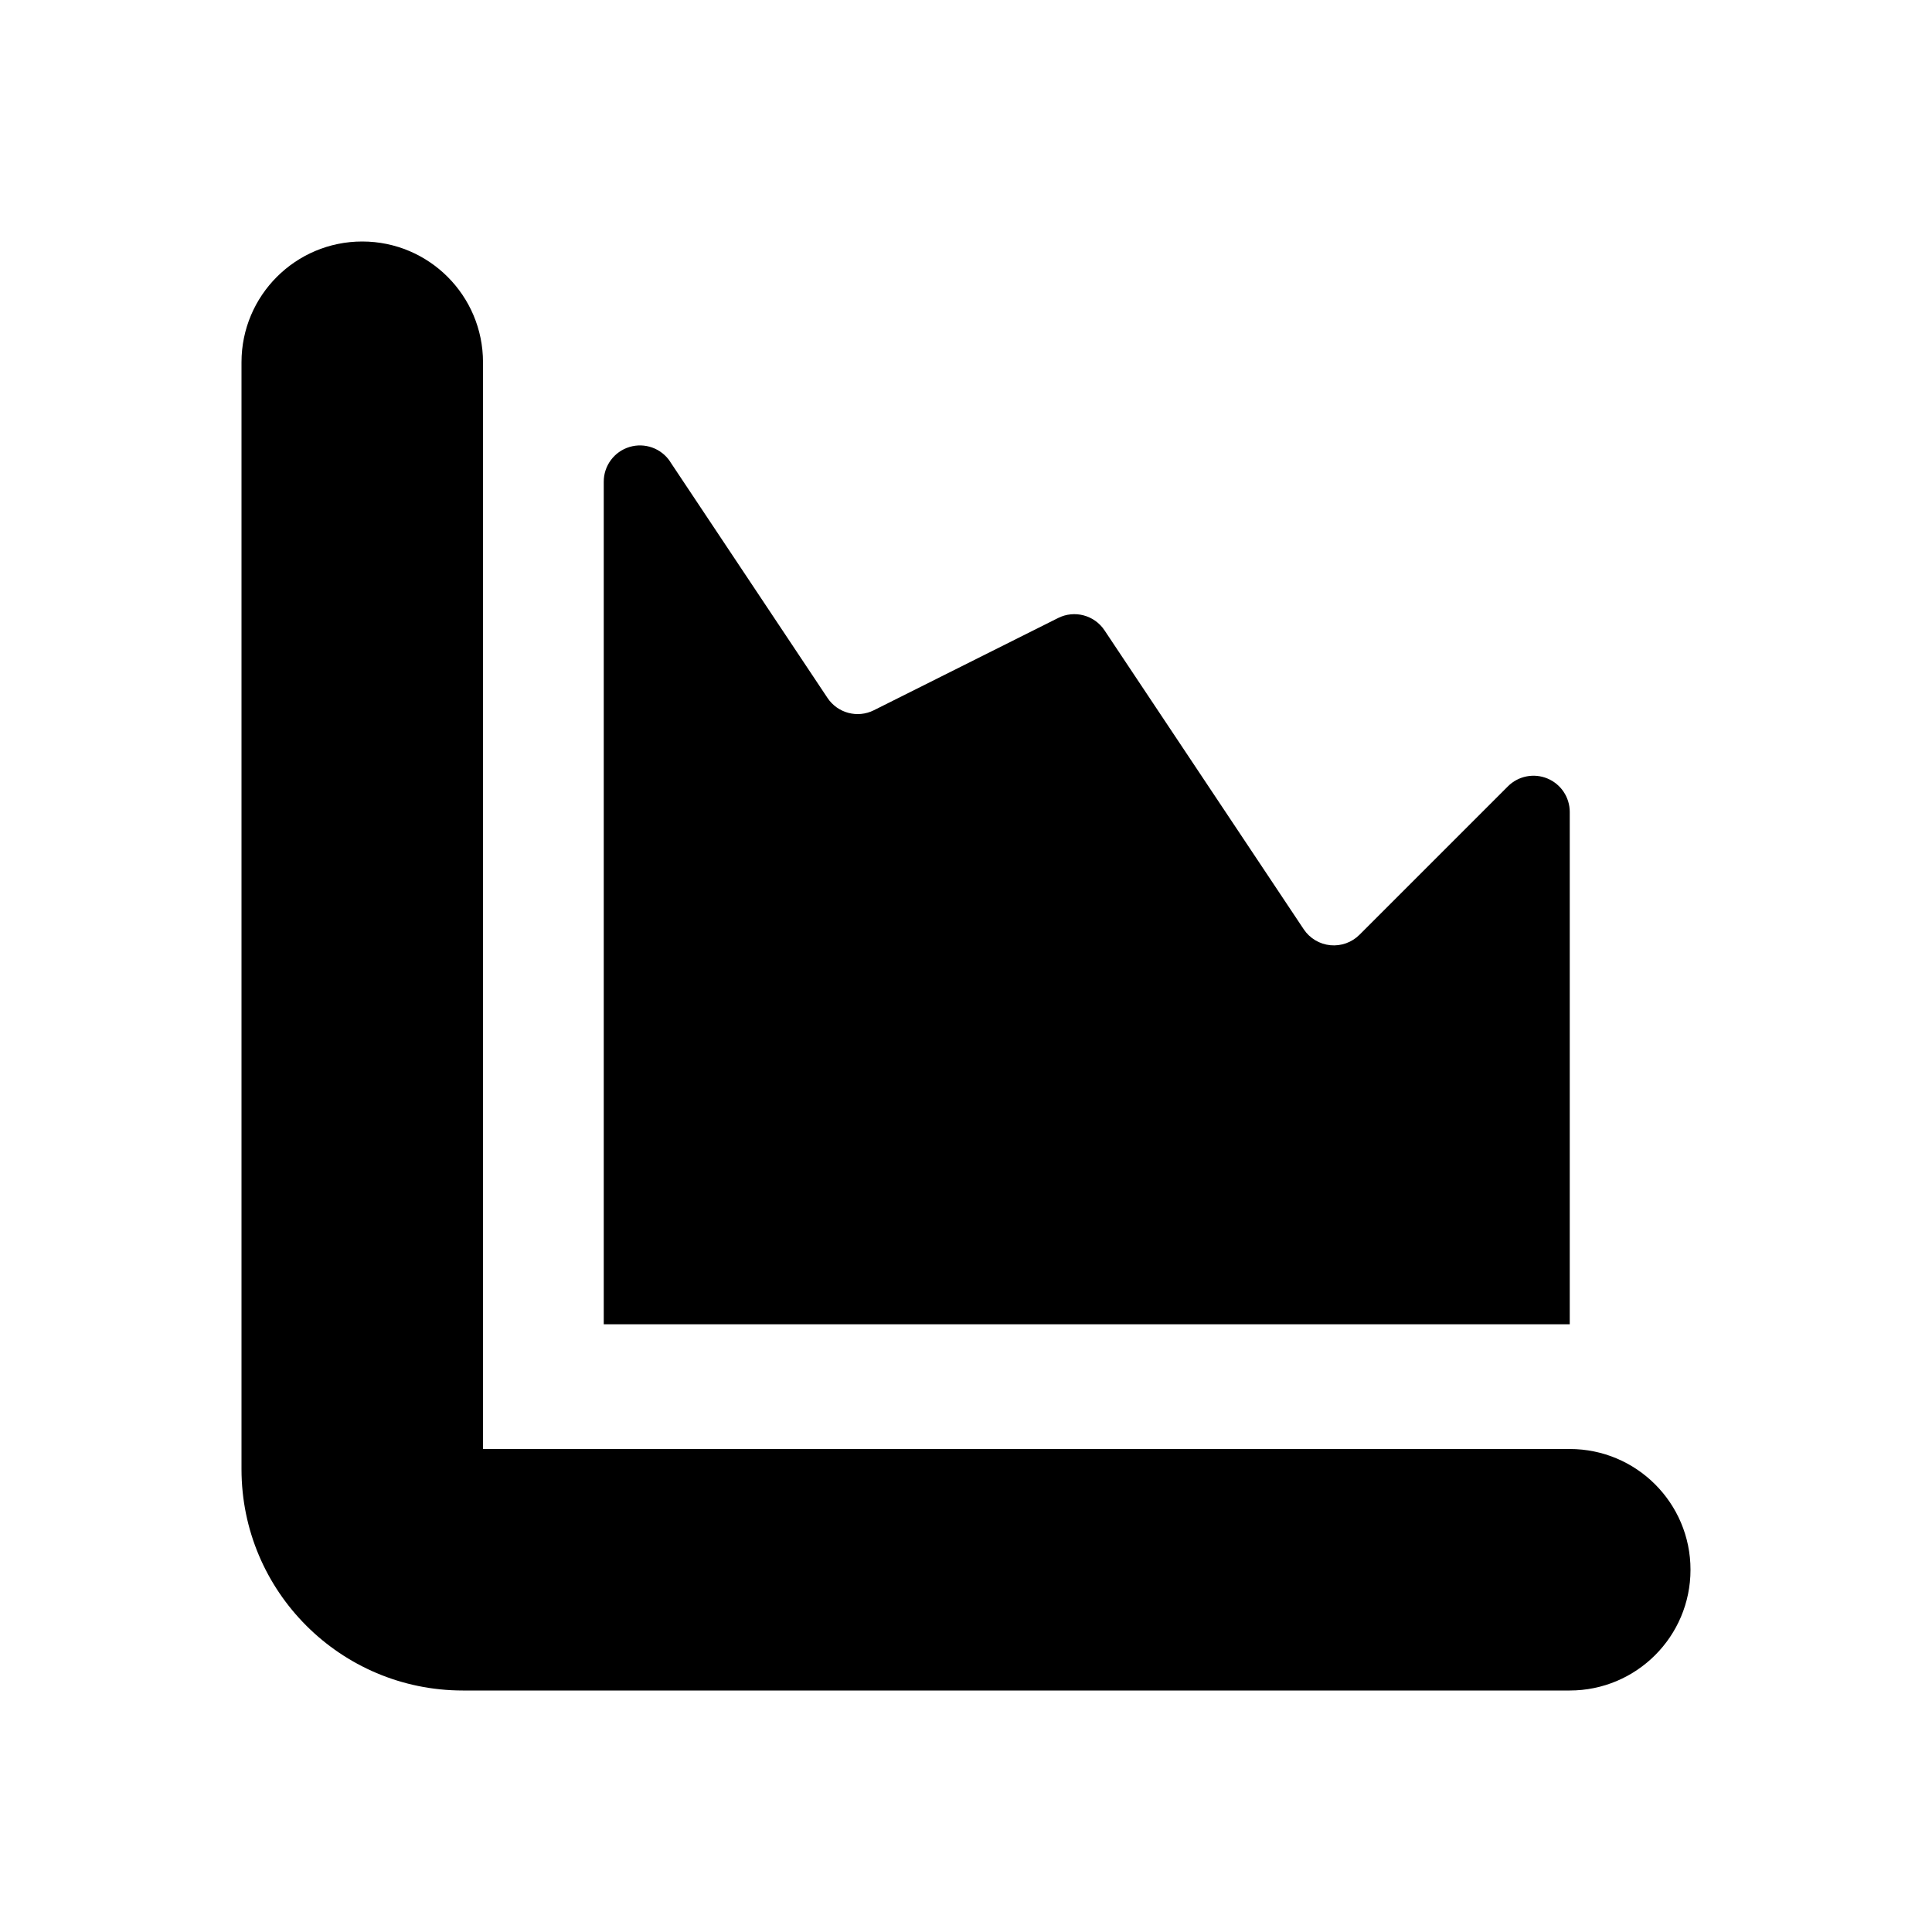
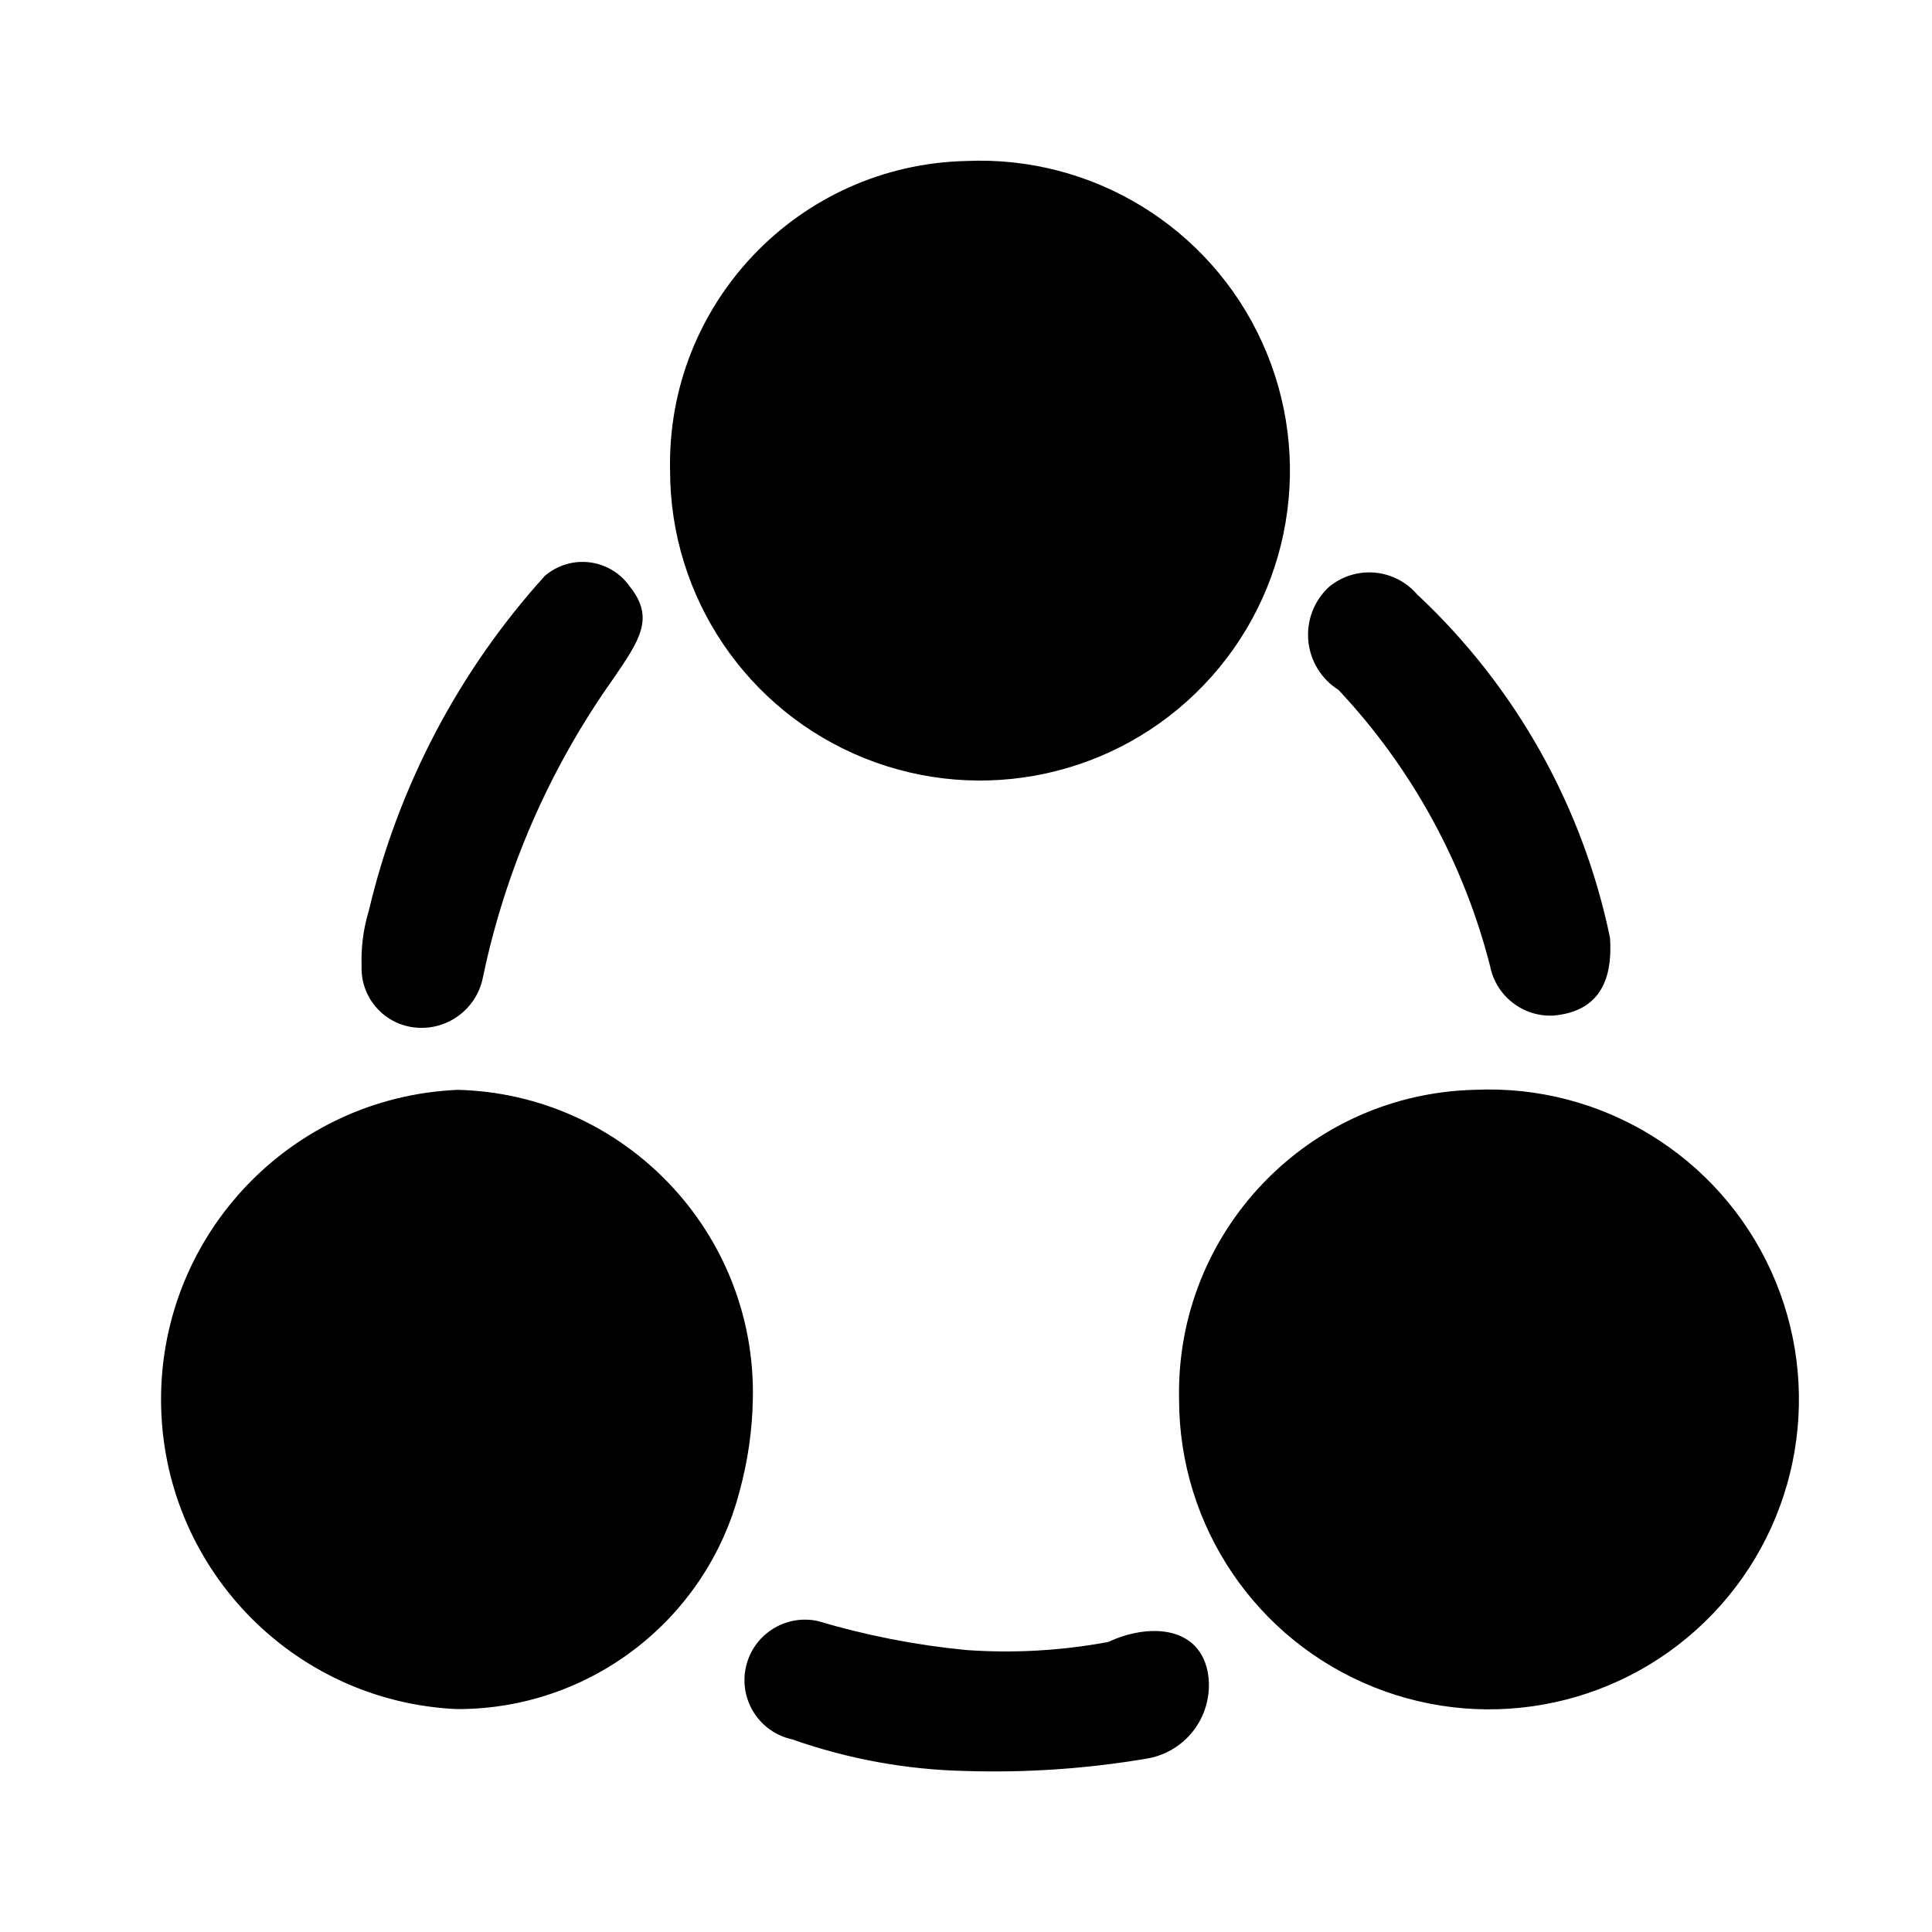
- <svg xmlns="http://www.w3.org/2000/svg" width="16" height="16" viewBox="0 0 16 16">
-   <path d="M5.55 3.824L6.853 5.78a.3.3 0 0 0 .384.102l1.526-.764a.3.3 0 0 1 .384.102l1.65 2.476a.3.3 0 0 0 .462.045l1.229-1.229a.3.3 0 0 1 .512.212v4.243H5V3.99a.3.3 0 0 1 .55-.167zM13 12a1 1 0 0 1 0 2H3.833A1.833 1.833 0 0 1 2 12.167V3a1 1 0 1 1 2 0v9h9z" id="a" />
+ <svg xmlns="http://www.w3.org/2000/svg" t="1712402256302" class="icon" viewBox="0 0 1024 1024" version="1.1" p-id="1578">
+   <path d="M640 885.589a39.424 39.424 0 0 1-32.939 46.635A483.413 483.413 0 0 1 512 938.667a295.68 295.68 0 0 1-92.117-16.768 32.085 32.085 0 1 1 13.568-62.72 415.659 415.659 0 0 0 78.549 15.36 295.723 295.723 0 0 0 75.435-4.267c20.181-9.515 47.317-9.216 52.565 15.36z m-397.824-307.968a160.597 160.597 0 0 1 156.843 164.096 198.315 198.315 0 0 1-6.955 48.427 154.325 154.325 0 0 1-149.931 115.712 164.267 164.267 0 0 1 0-328.192z m539.605 0a164.267 164.267 0 1 1-156.843 164.096 160.597 160.597 0 0 1 156.885-164.096z m-30.123-262.059A344.917 344.917 0 0 1 853.333 497.024c1.109 16.768-1.749 38.827-30.08 41.259a32.555 32.555 0 0 1-33.493-26.325 334.848 334.848 0 0 0-80.341-146.304 34.517 34.517 0 0 1-4.992-54.613 33.408 33.408 0 0 1 47.232 4.693z m-417.707-4.48c13.269 16.64 4.821 28.501-8.789 48.512A422.4 422.4 0 0 0 256 517.803a33.152 33.152 0 0 1-36.821 26.709 31.573 31.573 0 0 1-27.52-32.512 89.6 89.6 0 0 1 3.797-29.227 402.773 402.773 0 0 1 93.312-177.536 30.592 30.592 0 0 1 45.184 5.845zM512 85.333a164.267 164.267 0 1 1-156.843 164.096A160.597 160.597 0 0 1 512 85.333z" p-id="1579" />
</svg>
